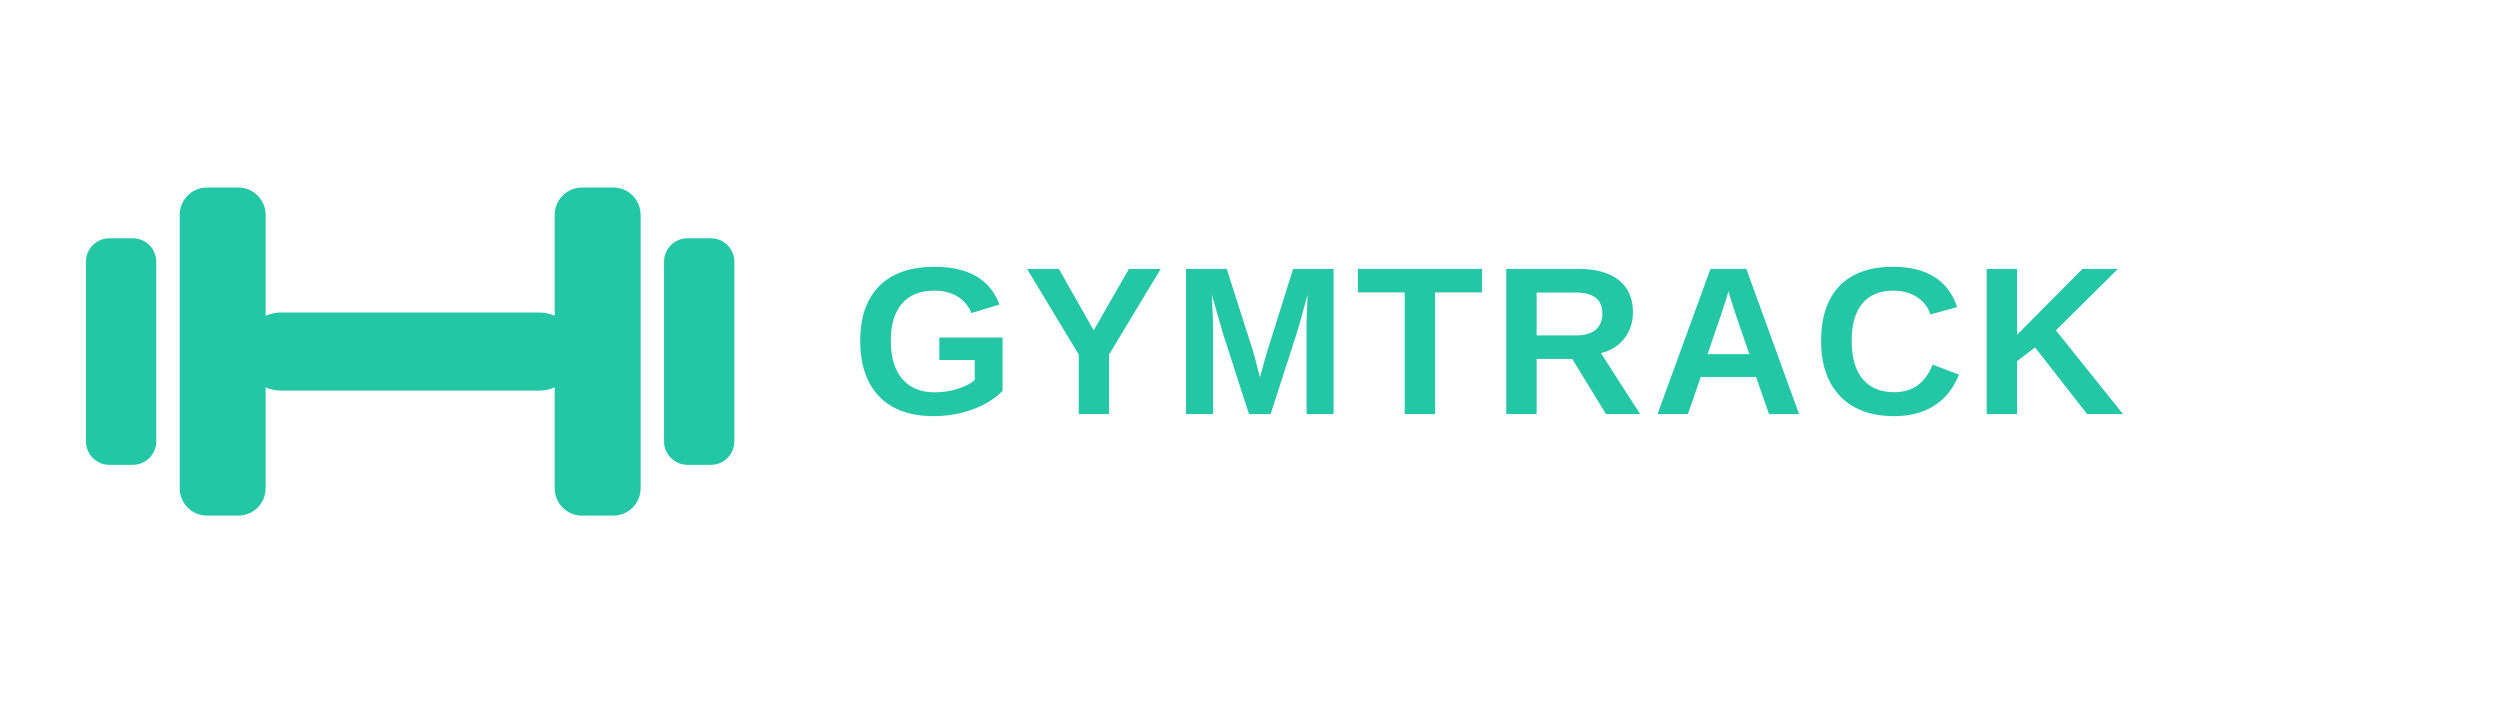
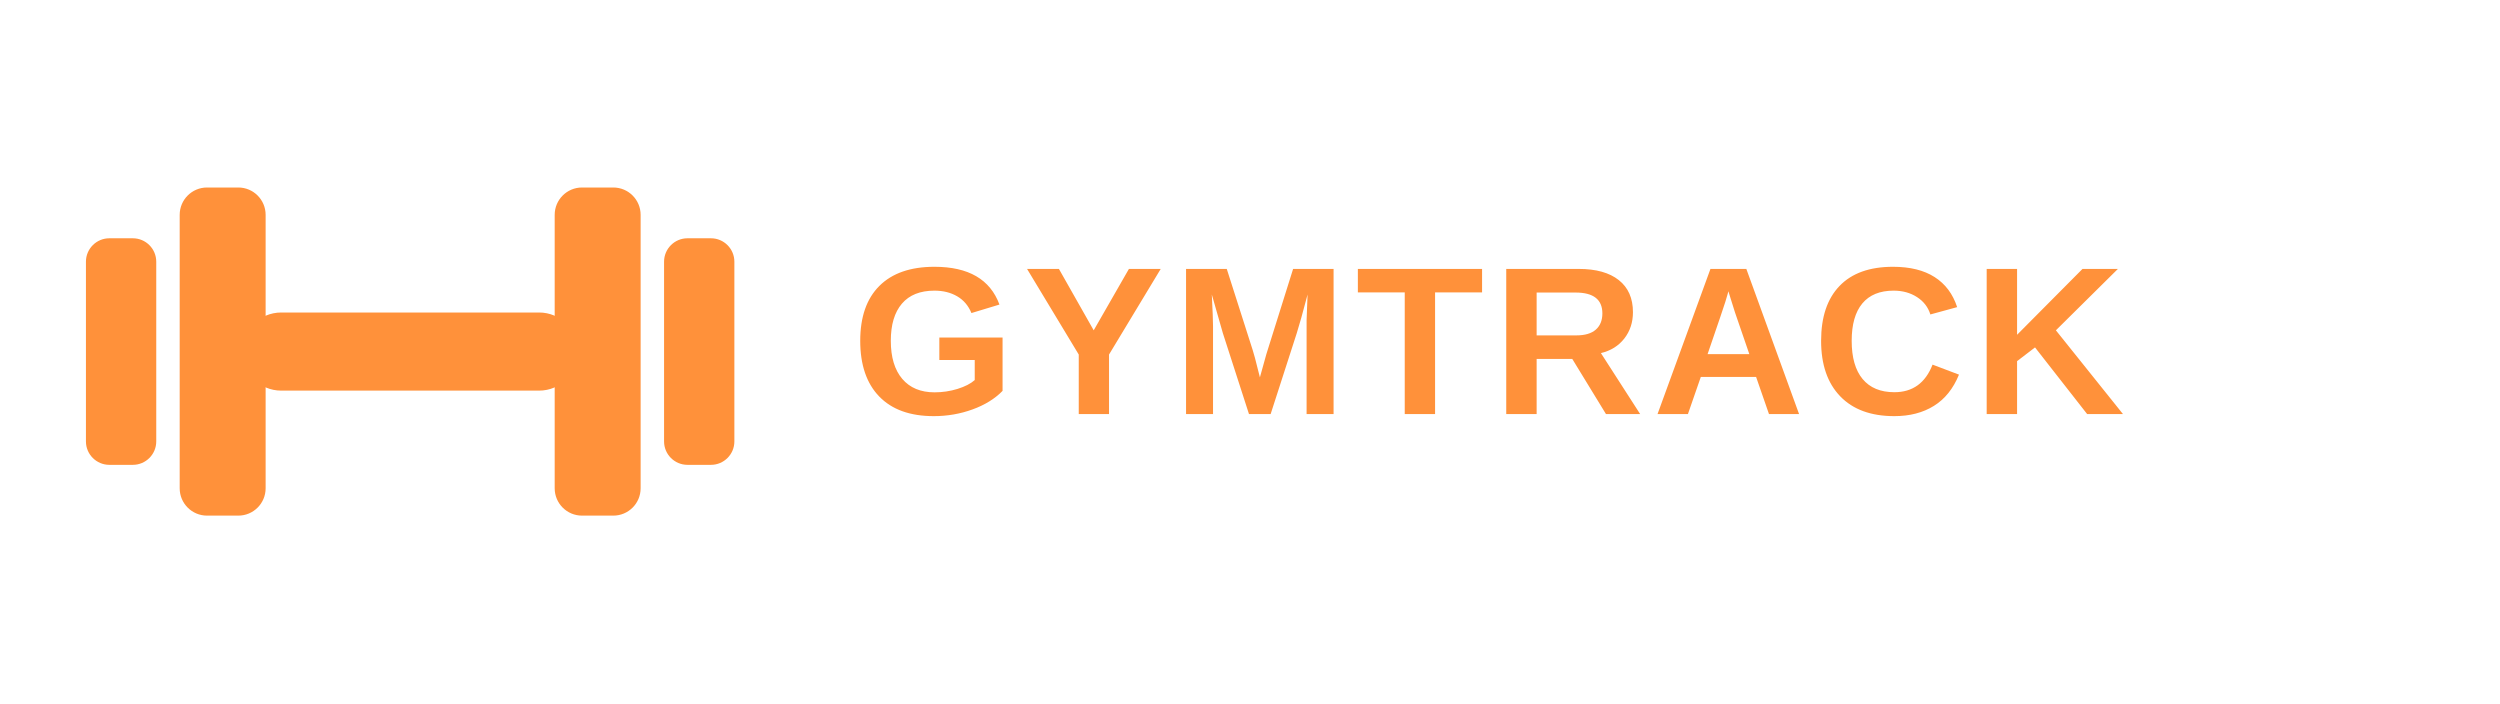
<svg xmlns="http://www.w3.org/2000/svg" width="640" height="180" viewBox="0 0 640 180">
-   <g fill="#23C6A5">
+   <g fill="#FF913A">
    <rect x="22" y="61" width="18" height="58" rx="6" />
    <rect x="46" y="48" width="22" height="84" rx="7" />
    <rect x="142" y="48" width="22" height="84" rx="7" />
    <rect x="170" y="61" width="18" height="58" rx="6" />
    <rect x="62" y="80" width="86" height="20" rx="10" />
  </g>
-   <text x="218" y="106" fill="#23C6A5" font-family="Arial, sans-serif" font-size="54" font-weight="700" letter-spacing="2">GYMTRACK</text>
+   <text x="218" y="106" fill="#FF913A" font-family="Arial, sans-serif" font-size="54" font-weight="700" letter-spacing="2">GYMTRACK</text>
</svg>
